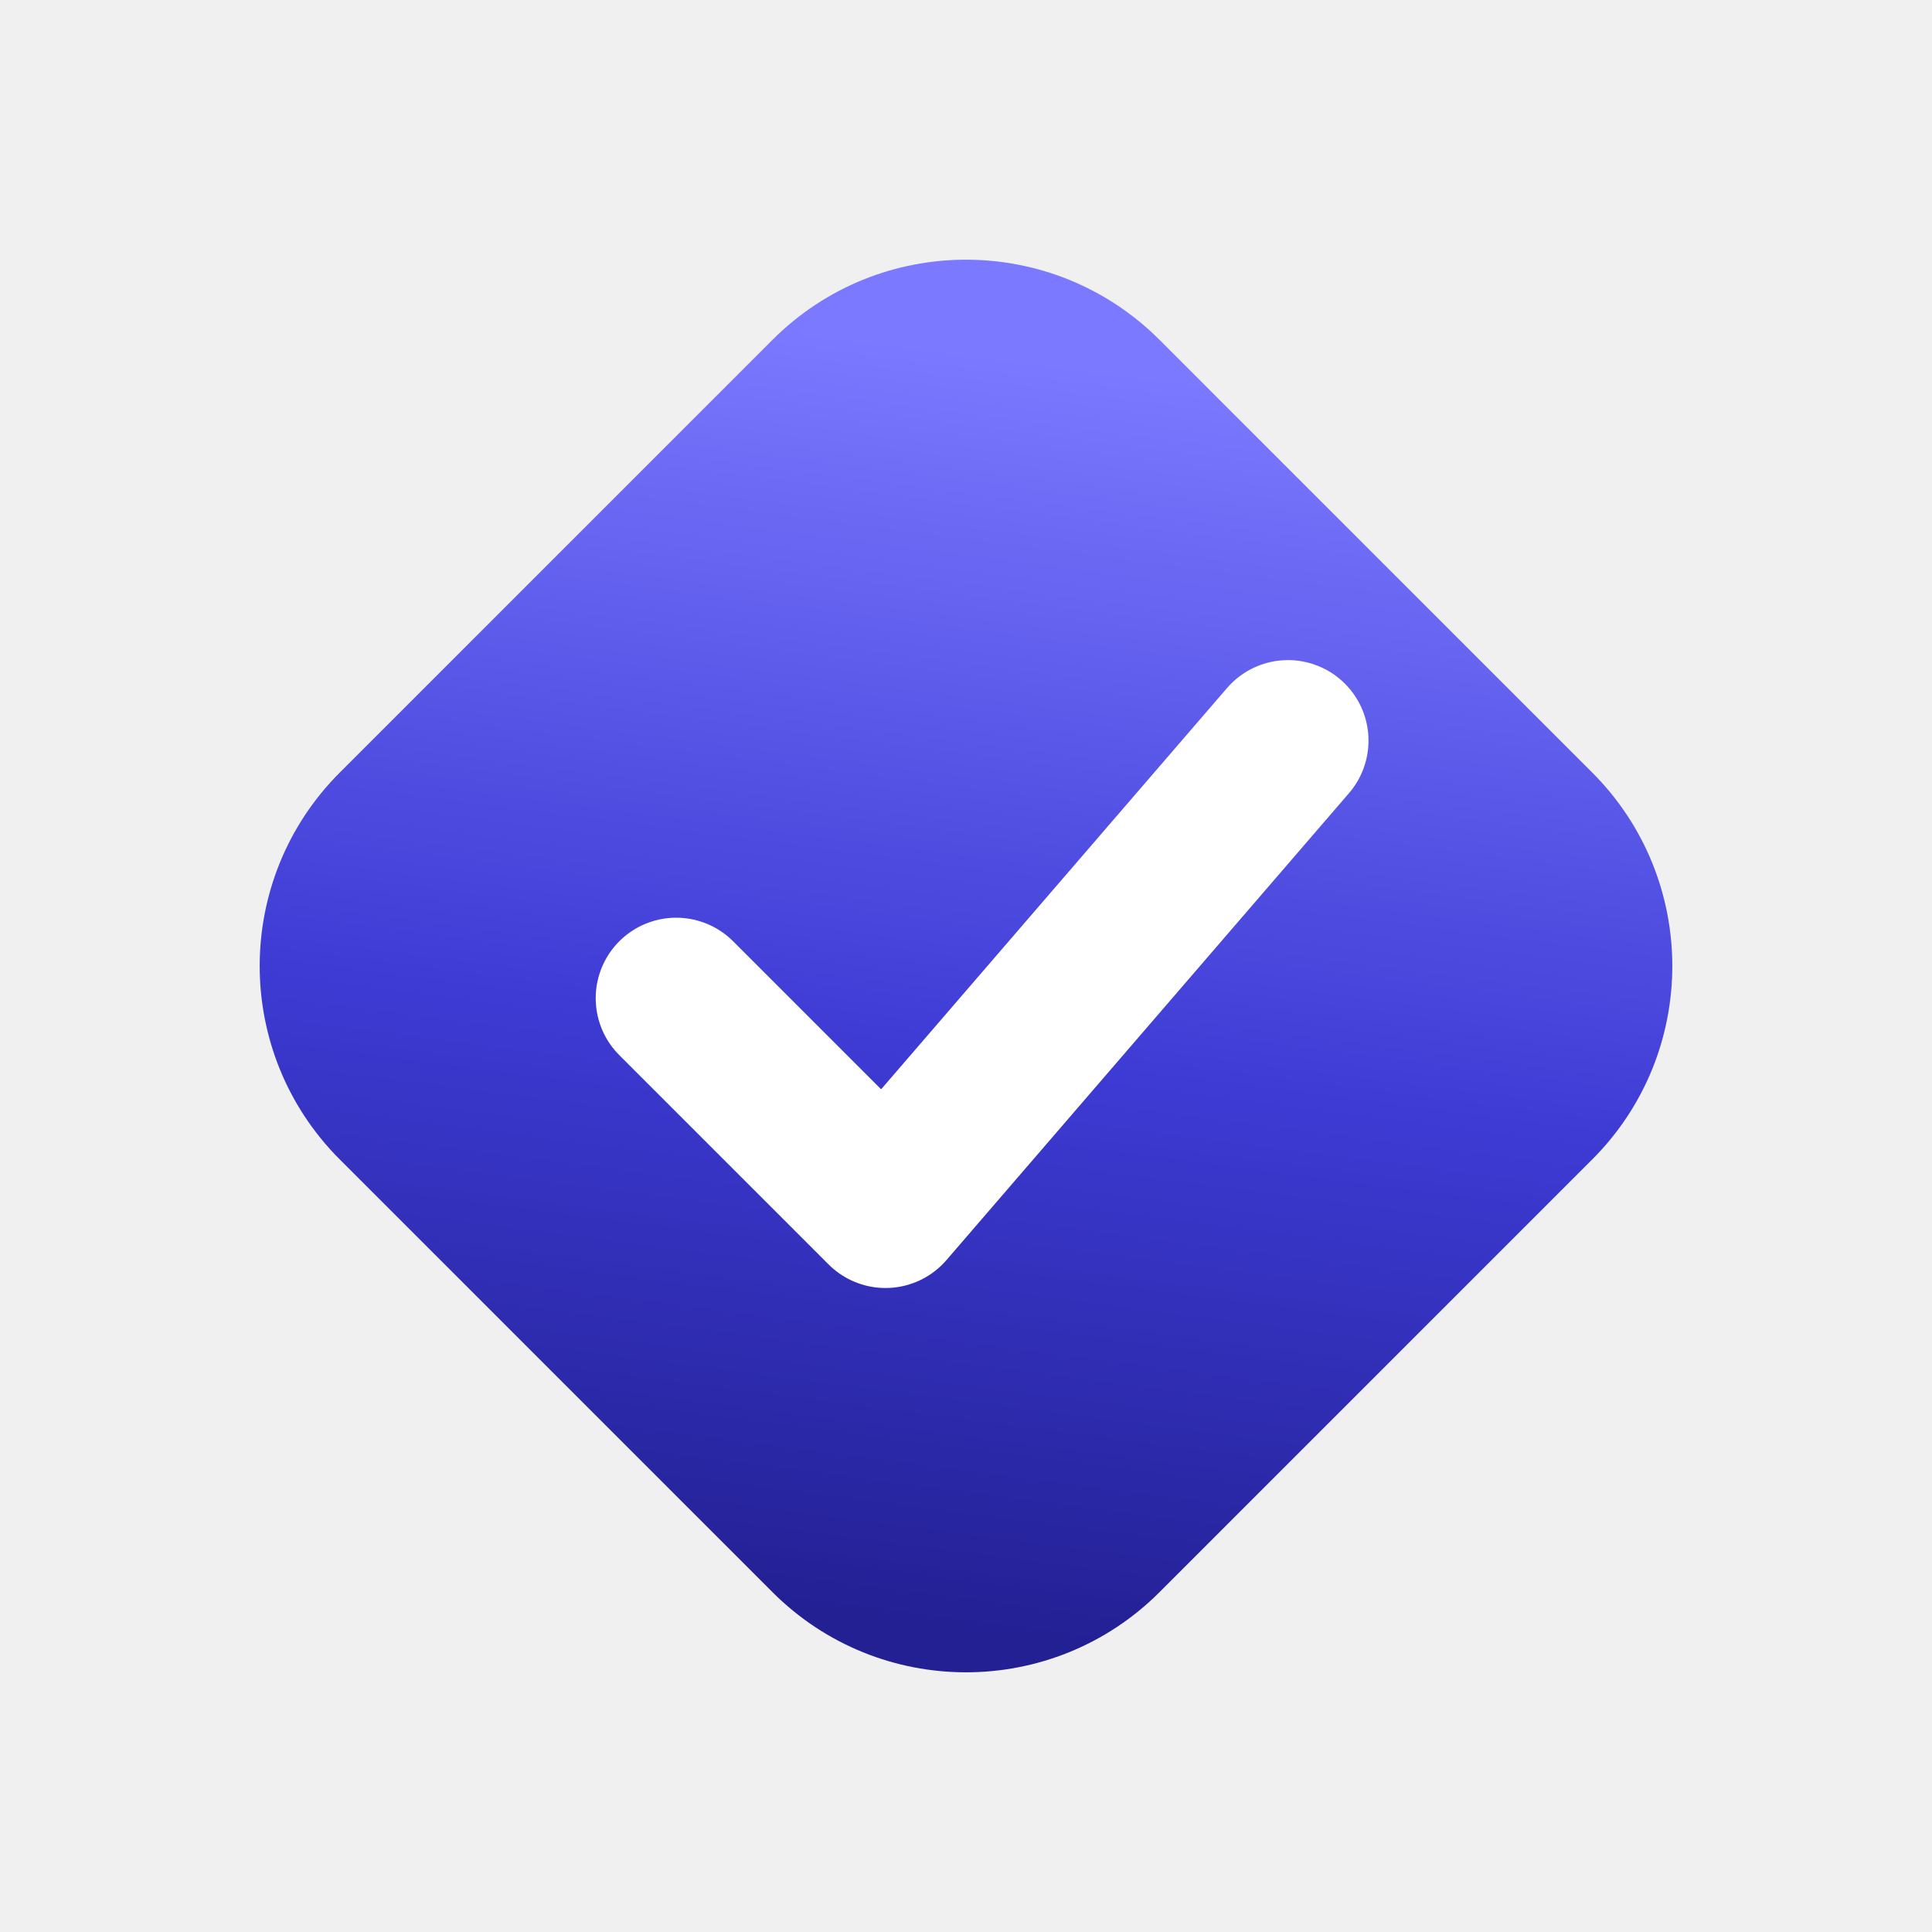
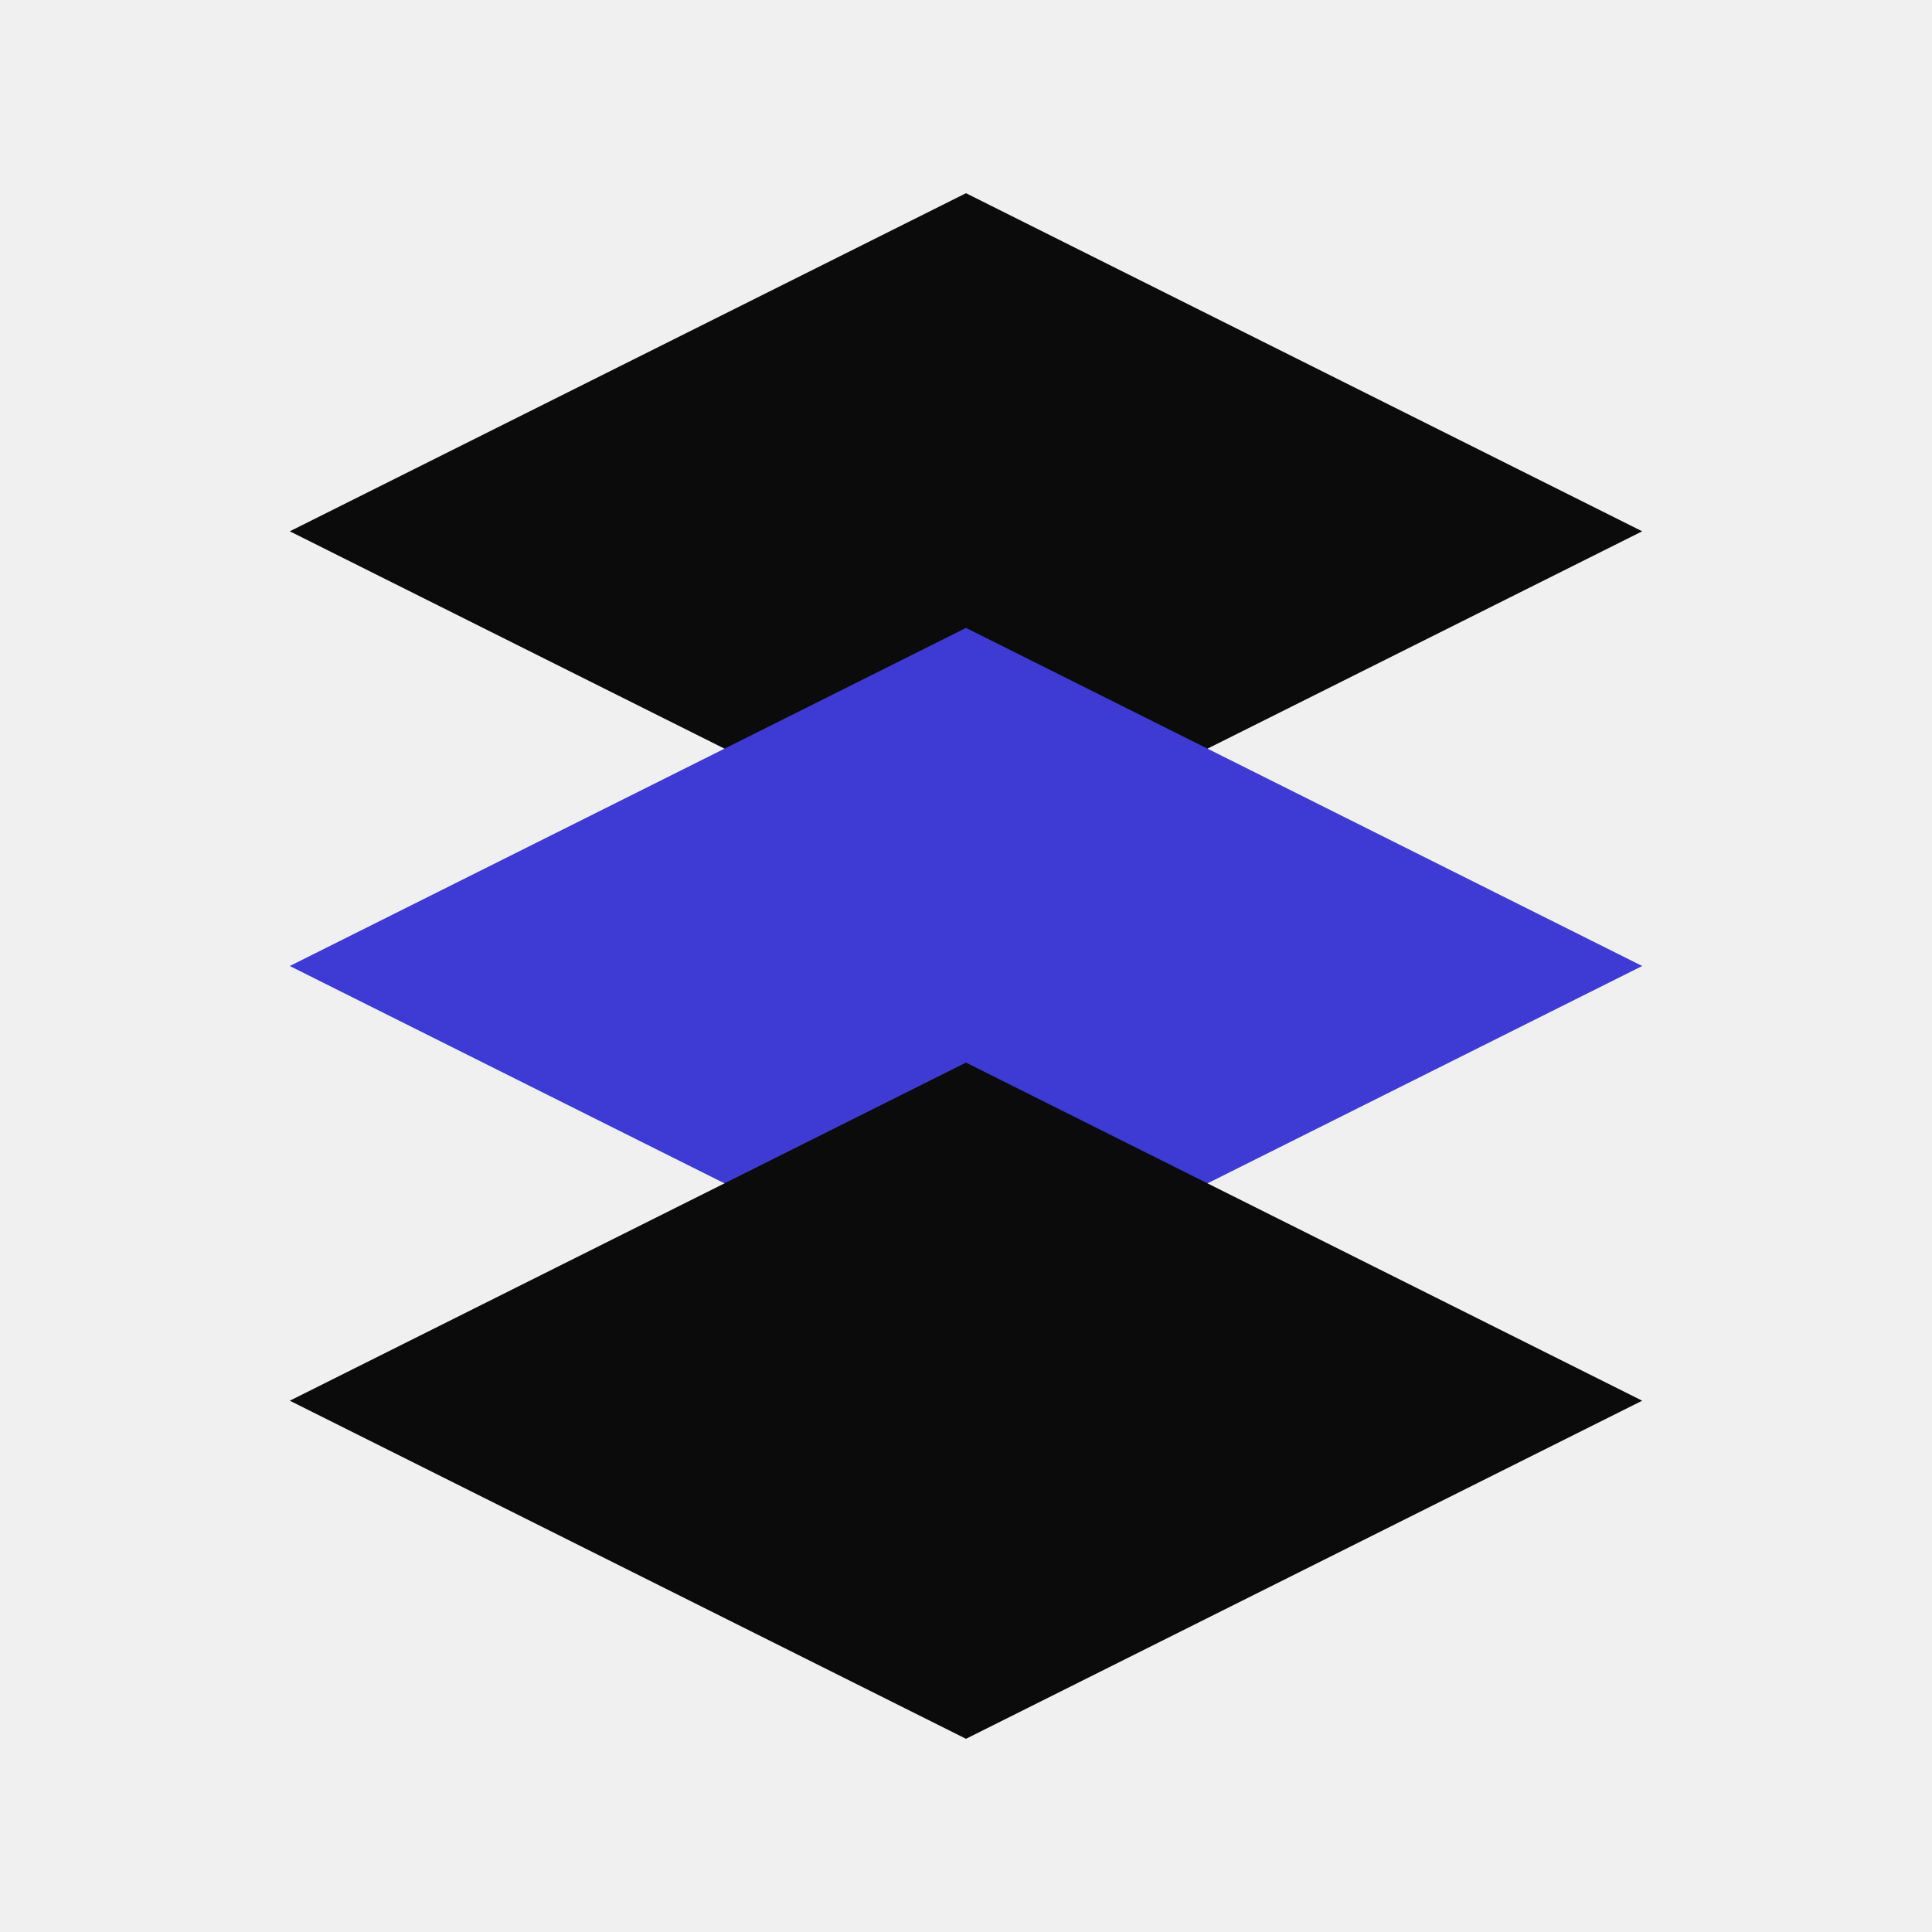
<svg xmlns="http://www.w3.org/2000/svg" viewBox="0 0 120 120">
-   <defs>
-     <linearGradient id="ata-g" x1="18%" y1="8%" x2="85%" y2="95%">
-       <stop offset="0" stop-color="#7b79ff" />
-       <stop offset=".55" stop-color="#3d3bd4" />
-       <stop offset="1" stop-color="#232094" />
-     </linearGradient>
-   </defs>
-   <g transform="rotate(45 60 60)">
-     <rect x="24" y="24" width="72" height="72" rx="17" fill="url(#ata-g)" />
-   </g>
-   <path d="M42 62 L55 75 L80 46" fill="none" stroke="#ffffff" stroke-width="10" stroke-linecap="round" stroke-linejoin="round" />
+   <path d="M60 12 L102 33 L60 54 L18 33 Z" fill="#0b0b0b" />
+   <path d="M60 39 L102 60 L60 81 L18 60 Z" fill="#3d3bd4" />
+   <path d="M60 66 L102 87 L60 108 L18 87 Z" fill="#0b0b0b" />
</svg>
